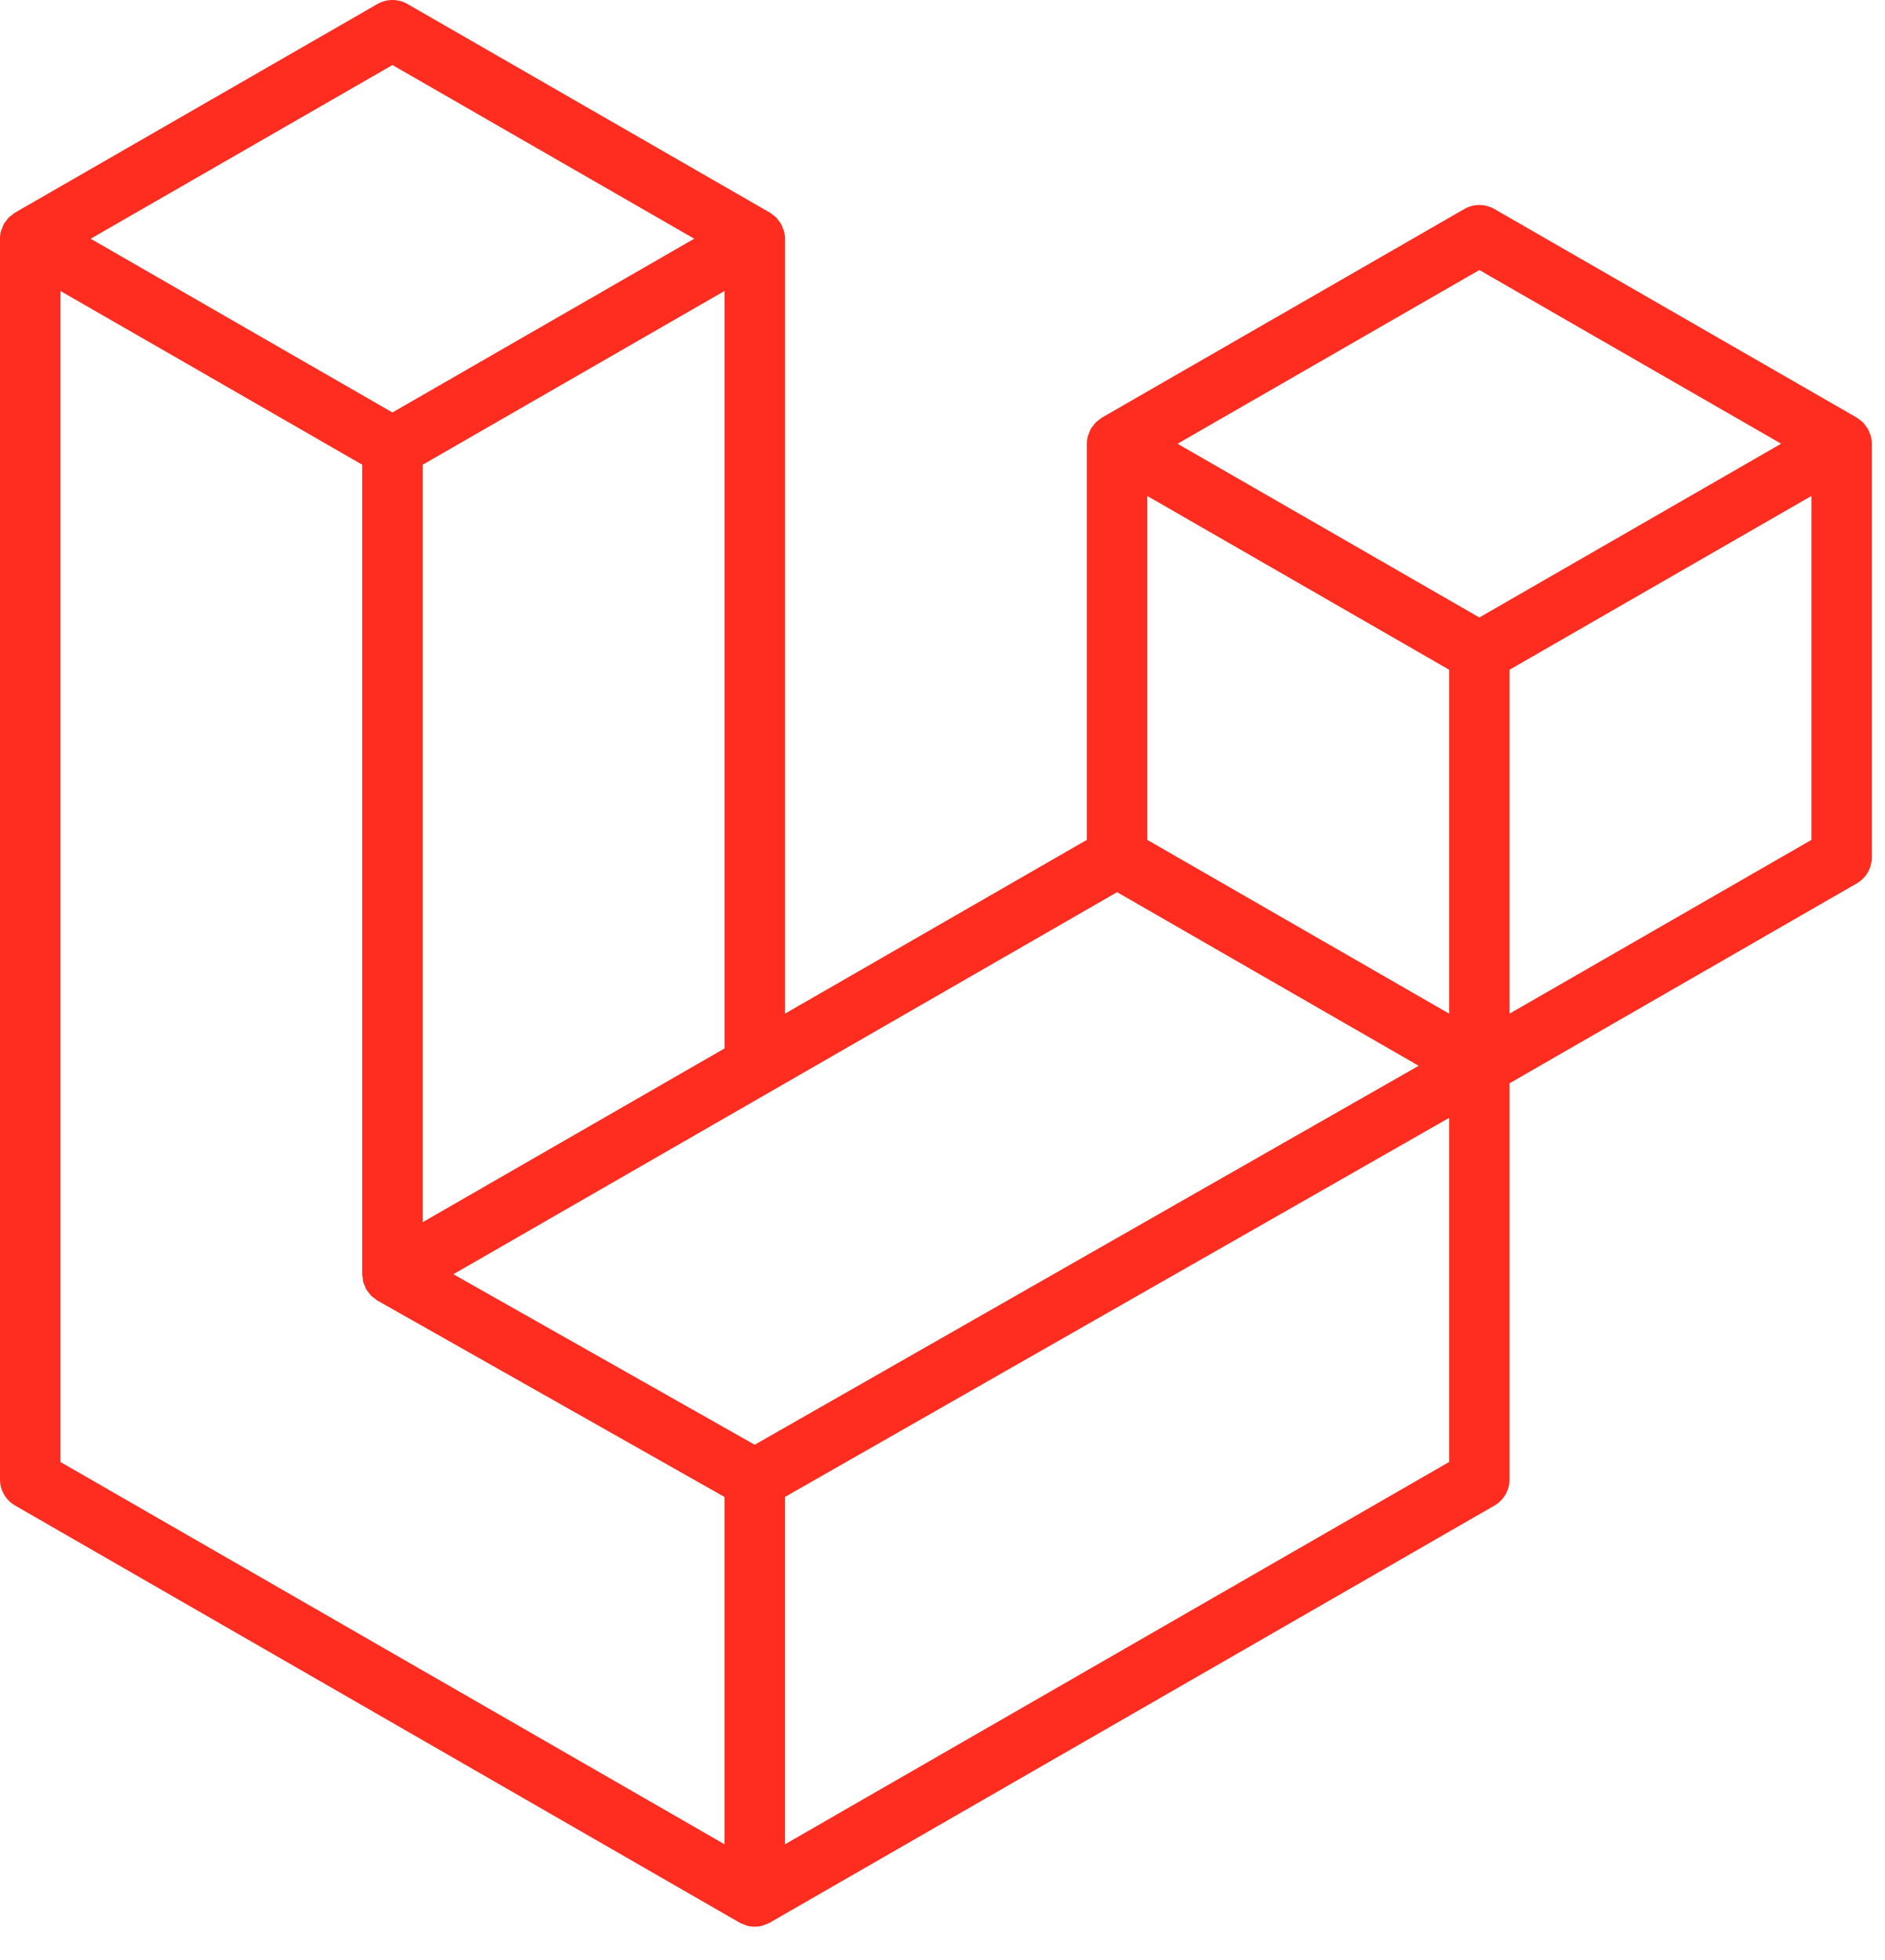
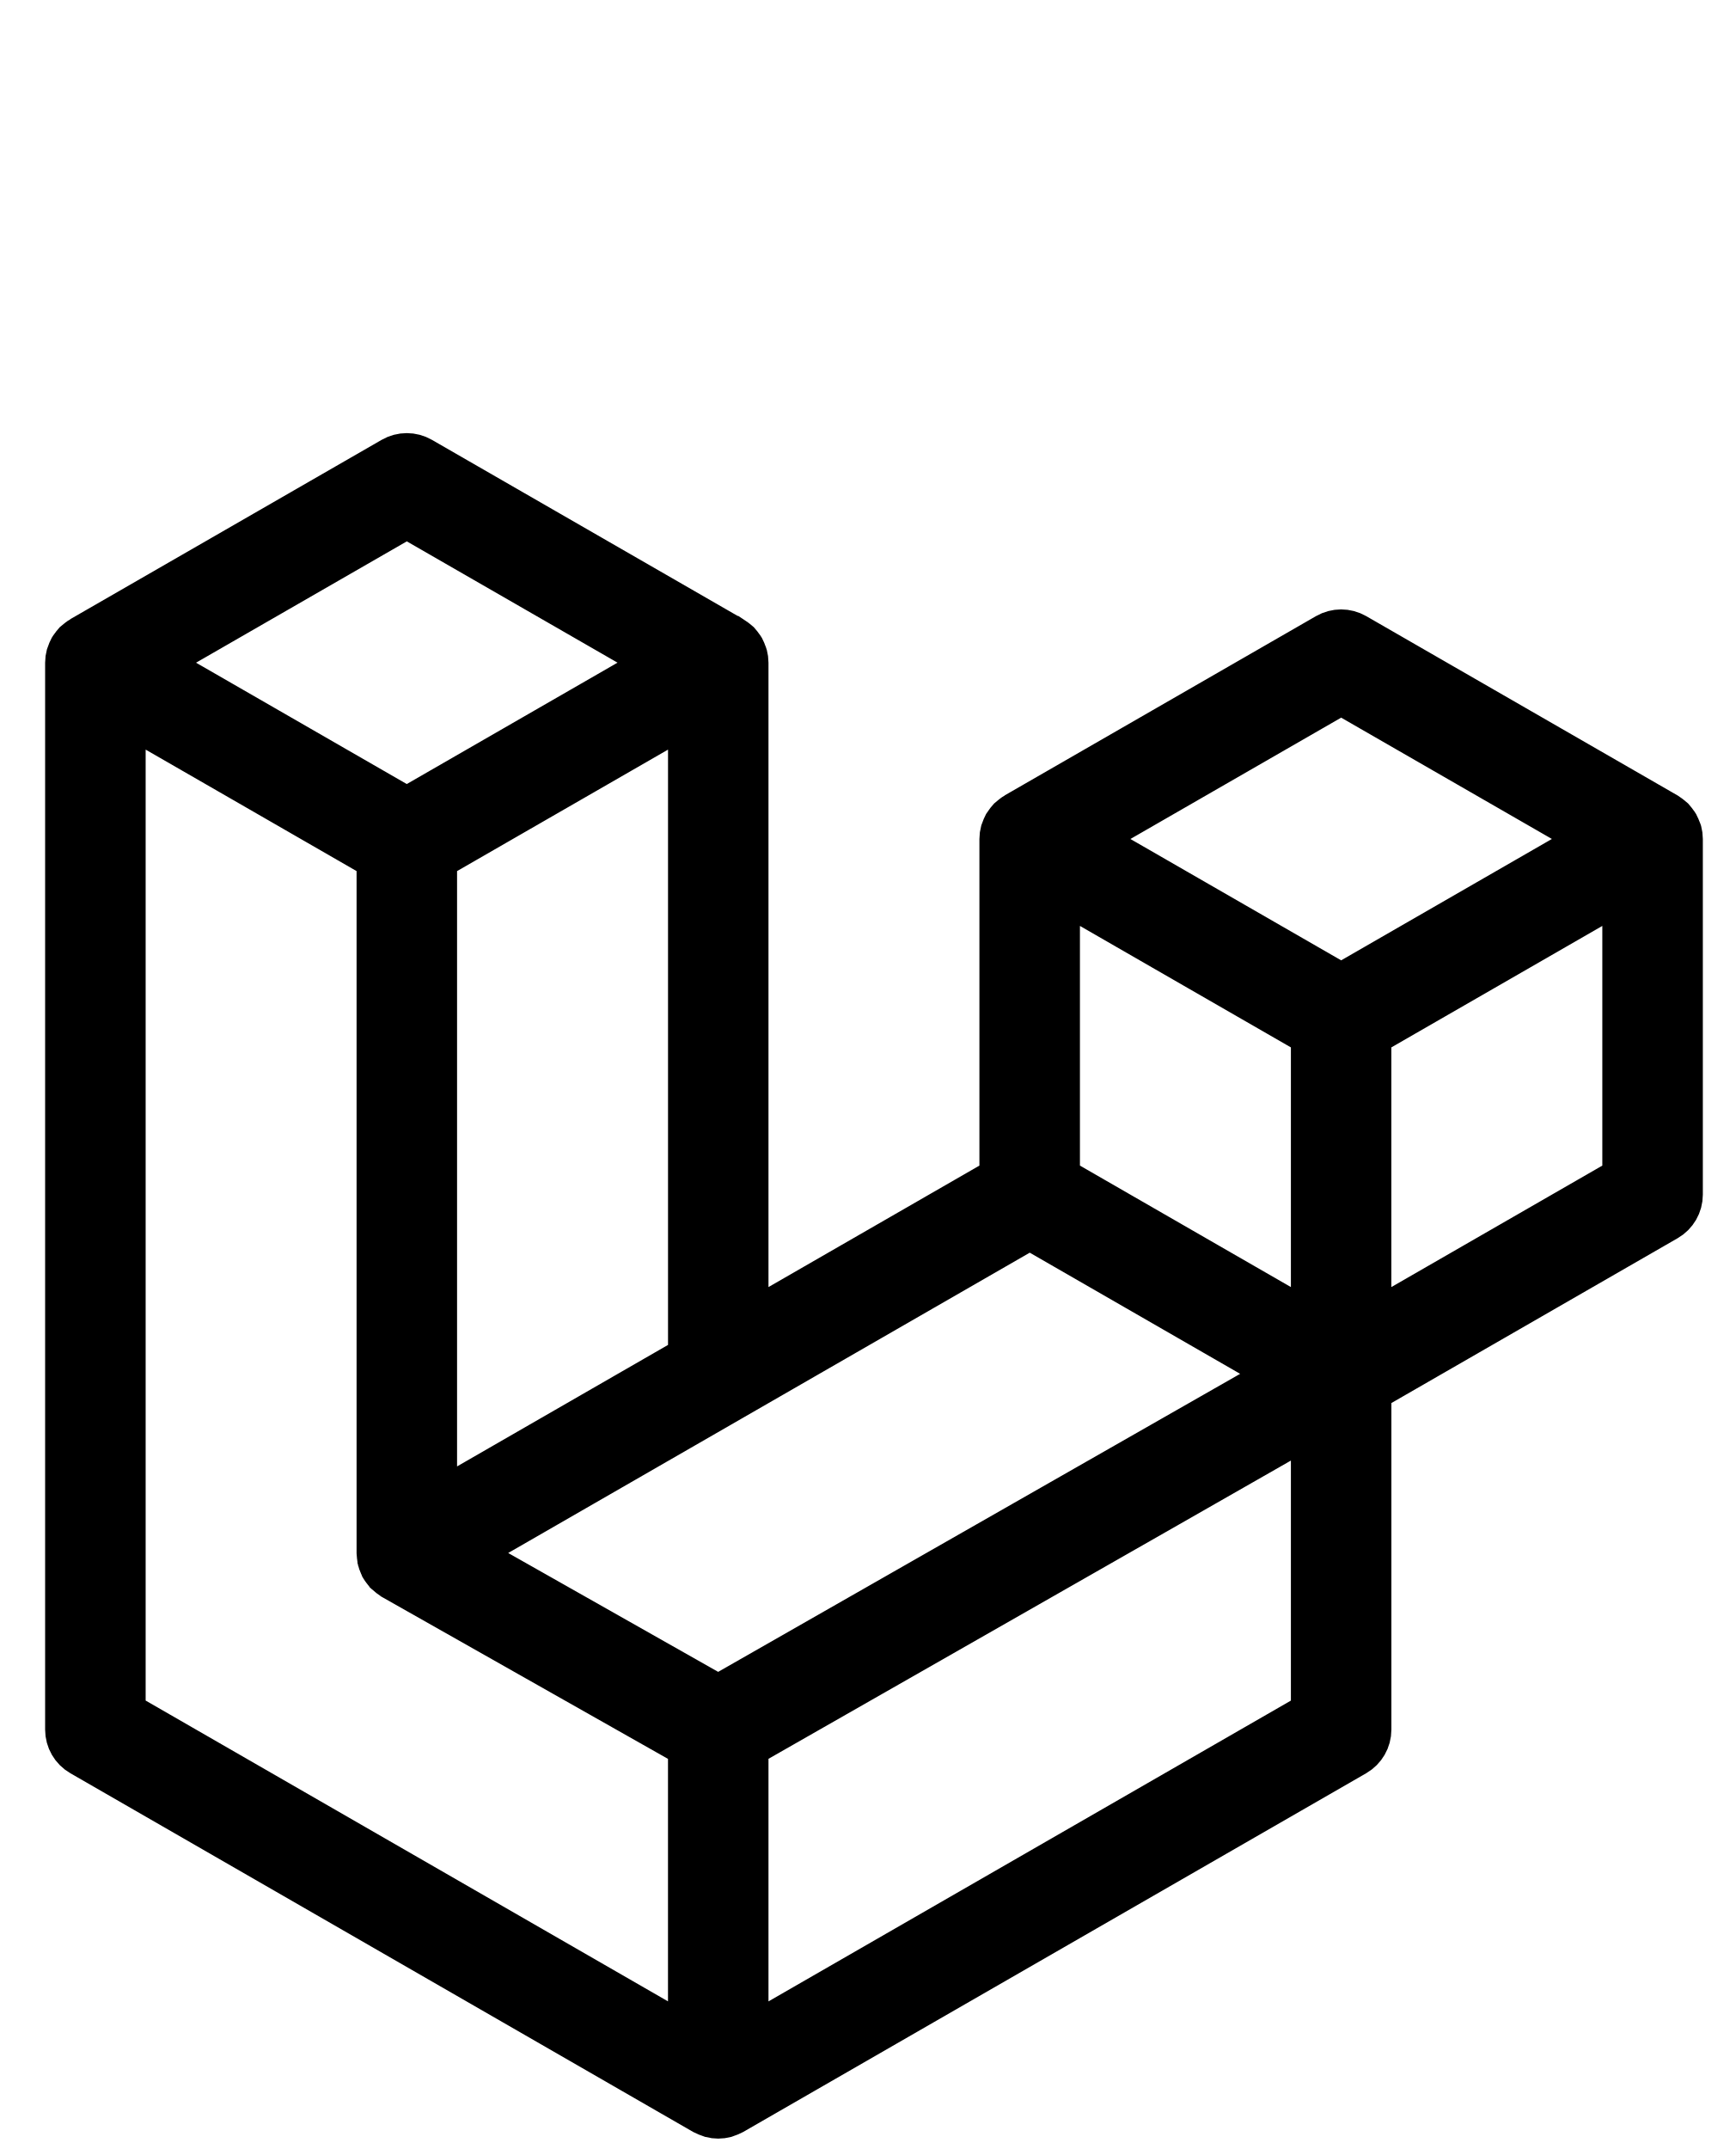
- <svg xmlns="http://www.w3.org/2000/svg" width="50" height="52" viewBox="0 0 50 52">
-   <path d="M49.626 11.564a.809.809 0 0 1 .028.209v10.972a.8.8 0 0 1-.402.694l-9.209 5.302V39.25c0 .286-.152.55-.4.694L20.42 51.01c-.044.025-.092.041-.14.058-.018.006-.035.017-.054.022a.805.805 0 0 1-.41 0c-.022-.006-.042-.018-.063-.026-.044-.016-.09-.03-.132-.054L.402 39.944A.801.801 0 0 1 0 39.25V6.334c0-.072.01-.142.028-.21.006-.023.02-.044.028-.067.015-.042.029-.085.051-.124.015-.026.037-.047.055-.071.023-.032.044-.065.071-.093.023-.023.053-.04.079-.06.029-.024.055-.05.088-.069h.001l9.61-5.533a.802.802 0 0 1 .8 0l9.61 5.533h.002c.032.02.059.045.088.068.026.02.055.038.078.06.028.029.048.062.072.094.017.024.04.045.054.071.023.04.036.082.052.124.008.023.022.044.028.068a.809.809 0 0 1 .028.209v20.559l8.008-4.611v-10.51c0-.07.01-.141.028-.208.007-.024.02-.045.028-.068.016-.042.03-.085.052-.124.015-.026.037-.047.054-.071.024-.032.044-.065.072-.093.023-.023.052-.04.078-.06.03-.024.056-.05.088-.069h.001l9.611-5.533a.801.801 0 0 1 .8 0l9.61 5.533c.034.02.06.045.09.068.025.02.054.038.077.06.028.029.048.062.072.094.018.024.04.045.054.071.023.039.036.082.052.124.009.023.022.044.028.068zm-1.574 10.718v-9.124l-3.363 1.936-4.646 2.675v9.124l8.01-4.611zm-9.61 16.505v-9.13l-4.57 2.61-13.05 7.448v9.216l17.62-10.144zM1.602 7.719v31.068L19.22 48.93v-9.214l-9.204-5.209-.003-.002-.004-.002c-.031-.018-.057-.044-.086-.066-.025-.02-.054-.036-.076-.058l-.002-.003c-.026-.025-.044-.056-.066-.084-.02-.027-.044-.05-.06-.078l-.001-.003c-.018-.03-.029-.066-.042-.1-.013-.03-.03-.058-.038-.09v-.001c-.01-.038-.012-.078-.016-.117-.004-.03-.012-.06-.012-.09v-.002-21.481L4.965 9.654 1.602 7.72zm8.81-5.994L2.405 6.334l8.005 4.609 8.006-4.61-8.006-4.608zm4.164 28.764l4.645-2.674V7.719l-3.363 1.936-4.646 2.675v20.096l3.364-1.937zM39.243 7.164l-8.006 4.609 8.006 4.609 8.005-4.61-8.005-4.608zm-.801 10.605l-4.646-2.675-3.363-1.936v9.124l4.645 2.674 3.364 1.937v-9.124zM20.02 38.33l11.743-6.704 5.87-3.35-8-4.606-9.211 5.303-8.395 4.833 7.993 4.524z" fill="#FF2D20" fill-rule="evenodd" />
+ <svg xmlns="http://www.w3.org/2000/svg" version="1.1" id="Capa_1" x="0px" y="0px" width="50px" height="61.899px" viewBox="0 -9.899 50 61.899" enable-background="new 0 -9.899 50 61.899" xml:space="preserve">
+   <path stroke="#000000" stroke-width="1.4" stroke-miterlimit="10" d="M48.333,14.072c0.017,0.064,0.026,0.129,0.026,0.195v10.244  c0,0.268-0.143,0.515-0.375,0.648l-8.598,4.95v9.812c0,0.267-0.142,0.514-0.373,0.648L21.065,50.901  c-0.041,0.023-0.086,0.038-0.131,0.054c-0.017,0.006-0.033,0.016-0.05,0.021c-0.125,0.033-0.257,0.033-0.383,0  c-0.021-0.006-0.039-0.017-0.059-0.024c-0.041-0.015-0.084-0.028-0.123-0.05L2.375,40.569C2.143,40.436,2,40.188,2,39.921V9.189  c0-0.067,0.009-0.133,0.026-0.196C2.032,8.972,2.045,8.952,2.052,8.93C2.066,8.891,2.079,8.851,2.1,8.815  C2.114,8.79,2.134,8.771,2.151,8.748c0.021-0.03,0.041-0.061,0.066-0.087C2.239,8.64,2.267,8.624,2.291,8.606  c0.027-0.022,0.051-0.047,0.082-0.064h0.001l8.972-5.166c0.231-0.133,0.516-0.133,0.747,0l8.972,5.166h0.002  c0.03,0.019,0.055,0.042,0.082,0.063c0.024,0.019,0.051,0.035,0.073,0.056c0.026,0.027,0.045,0.058,0.067,0.088  c0.016,0.022,0.037,0.042,0.05,0.066c0.021,0.037,0.034,0.077,0.049,0.116c0.007,0.021,0.021,0.041,0.026,0.063  c0.017,0.064,0.026,0.129,0.026,0.195v19.195l7.477-4.305v-9.813c0-0.065,0.009-0.132,0.026-0.194  c0.007-0.022,0.019-0.042,0.026-0.063c0.015-0.039,0.028-0.079,0.049-0.116c0.014-0.024,0.035-0.044,0.05-0.066  c0.022-0.03,0.041-0.061,0.067-0.087c0.021-0.021,0.049-0.037,0.073-0.056c0.028-0.022,0.052-0.047,0.082-0.064h0.001l8.973-5.166  c0.231-0.133,0.516-0.133,0.747,0l8.972,5.166c0.032,0.019,0.056,0.042,0.084,0.063c0.023,0.019,0.05,0.035,0.072,0.056  c0.026,0.027,0.045,0.058,0.067,0.088c0.017,0.022,0.037,0.042,0.05,0.066c0.021,0.036,0.034,0.077,0.049,0.116  C48.315,14.03,48.327,14.05,48.333,14.072z M46.863,24.079V15.56l-3.14,1.808l-4.338,2.497v8.519L46.863,24.079L46.863,24.079z   M37.891,39.489v-8.524l-4.267,2.437L21.44,40.355v8.604C21.44,48.959,37.891,39.489,37.891,39.489z M3.496,10.482v29.006  l16.449,9.47v-8.603l-8.593-4.863l-0.003-0.002l-0.004-0.002c-0.029-0.017-0.053-0.041-0.08-0.062  c-0.023-0.019-0.05-0.034-0.071-0.054l-0.002-0.003c-0.024-0.023-0.041-0.052-0.062-0.078c-0.019-0.025-0.041-0.047-0.056-0.073  l-0.001-0.003c-0.017-0.028-0.027-0.062-0.039-0.093c-0.012-0.028-0.028-0.054-0.035-0.084v-0.001  c-0.009-0.035-0.011-0.073-0.015-0.109c-0.004-0.028-0.011-0.056-0.011-0.084v-0.002V14.787l-4.337-2.498L3.496,10.482L3.496,10.482  z M11.721,4.886L4.245,9.189l7.474,4.303l7.475-4.304l-7.475-4.302L11.721,4.886z M15.609,31.741l4.337-2.497V10.482l-3.14,1.808  l-4.338,2.497V33.55C12.468,33.55,15.609,31.741,15.609,31.741z M38.639,9.964l-7.475,4.303l7.475,4.303l7.474-4.304  C46.113,14.266,38.639,9.964,38.639,9.964z M37.891,19.865l-4.338-2.497l-3.14-1.808v8.519l4.337,2.497l3.141,1.808  C37.891,28.384,37.891,19.865,37.891,19.865z M20.692,39.062l10.964-6.259l5.48-3.128l-7.469-4.3l-8.6,4.951l-7.838,4.512  C13.229,34.838,20.692,39.062,20.692,39.062z" />
</svg>
